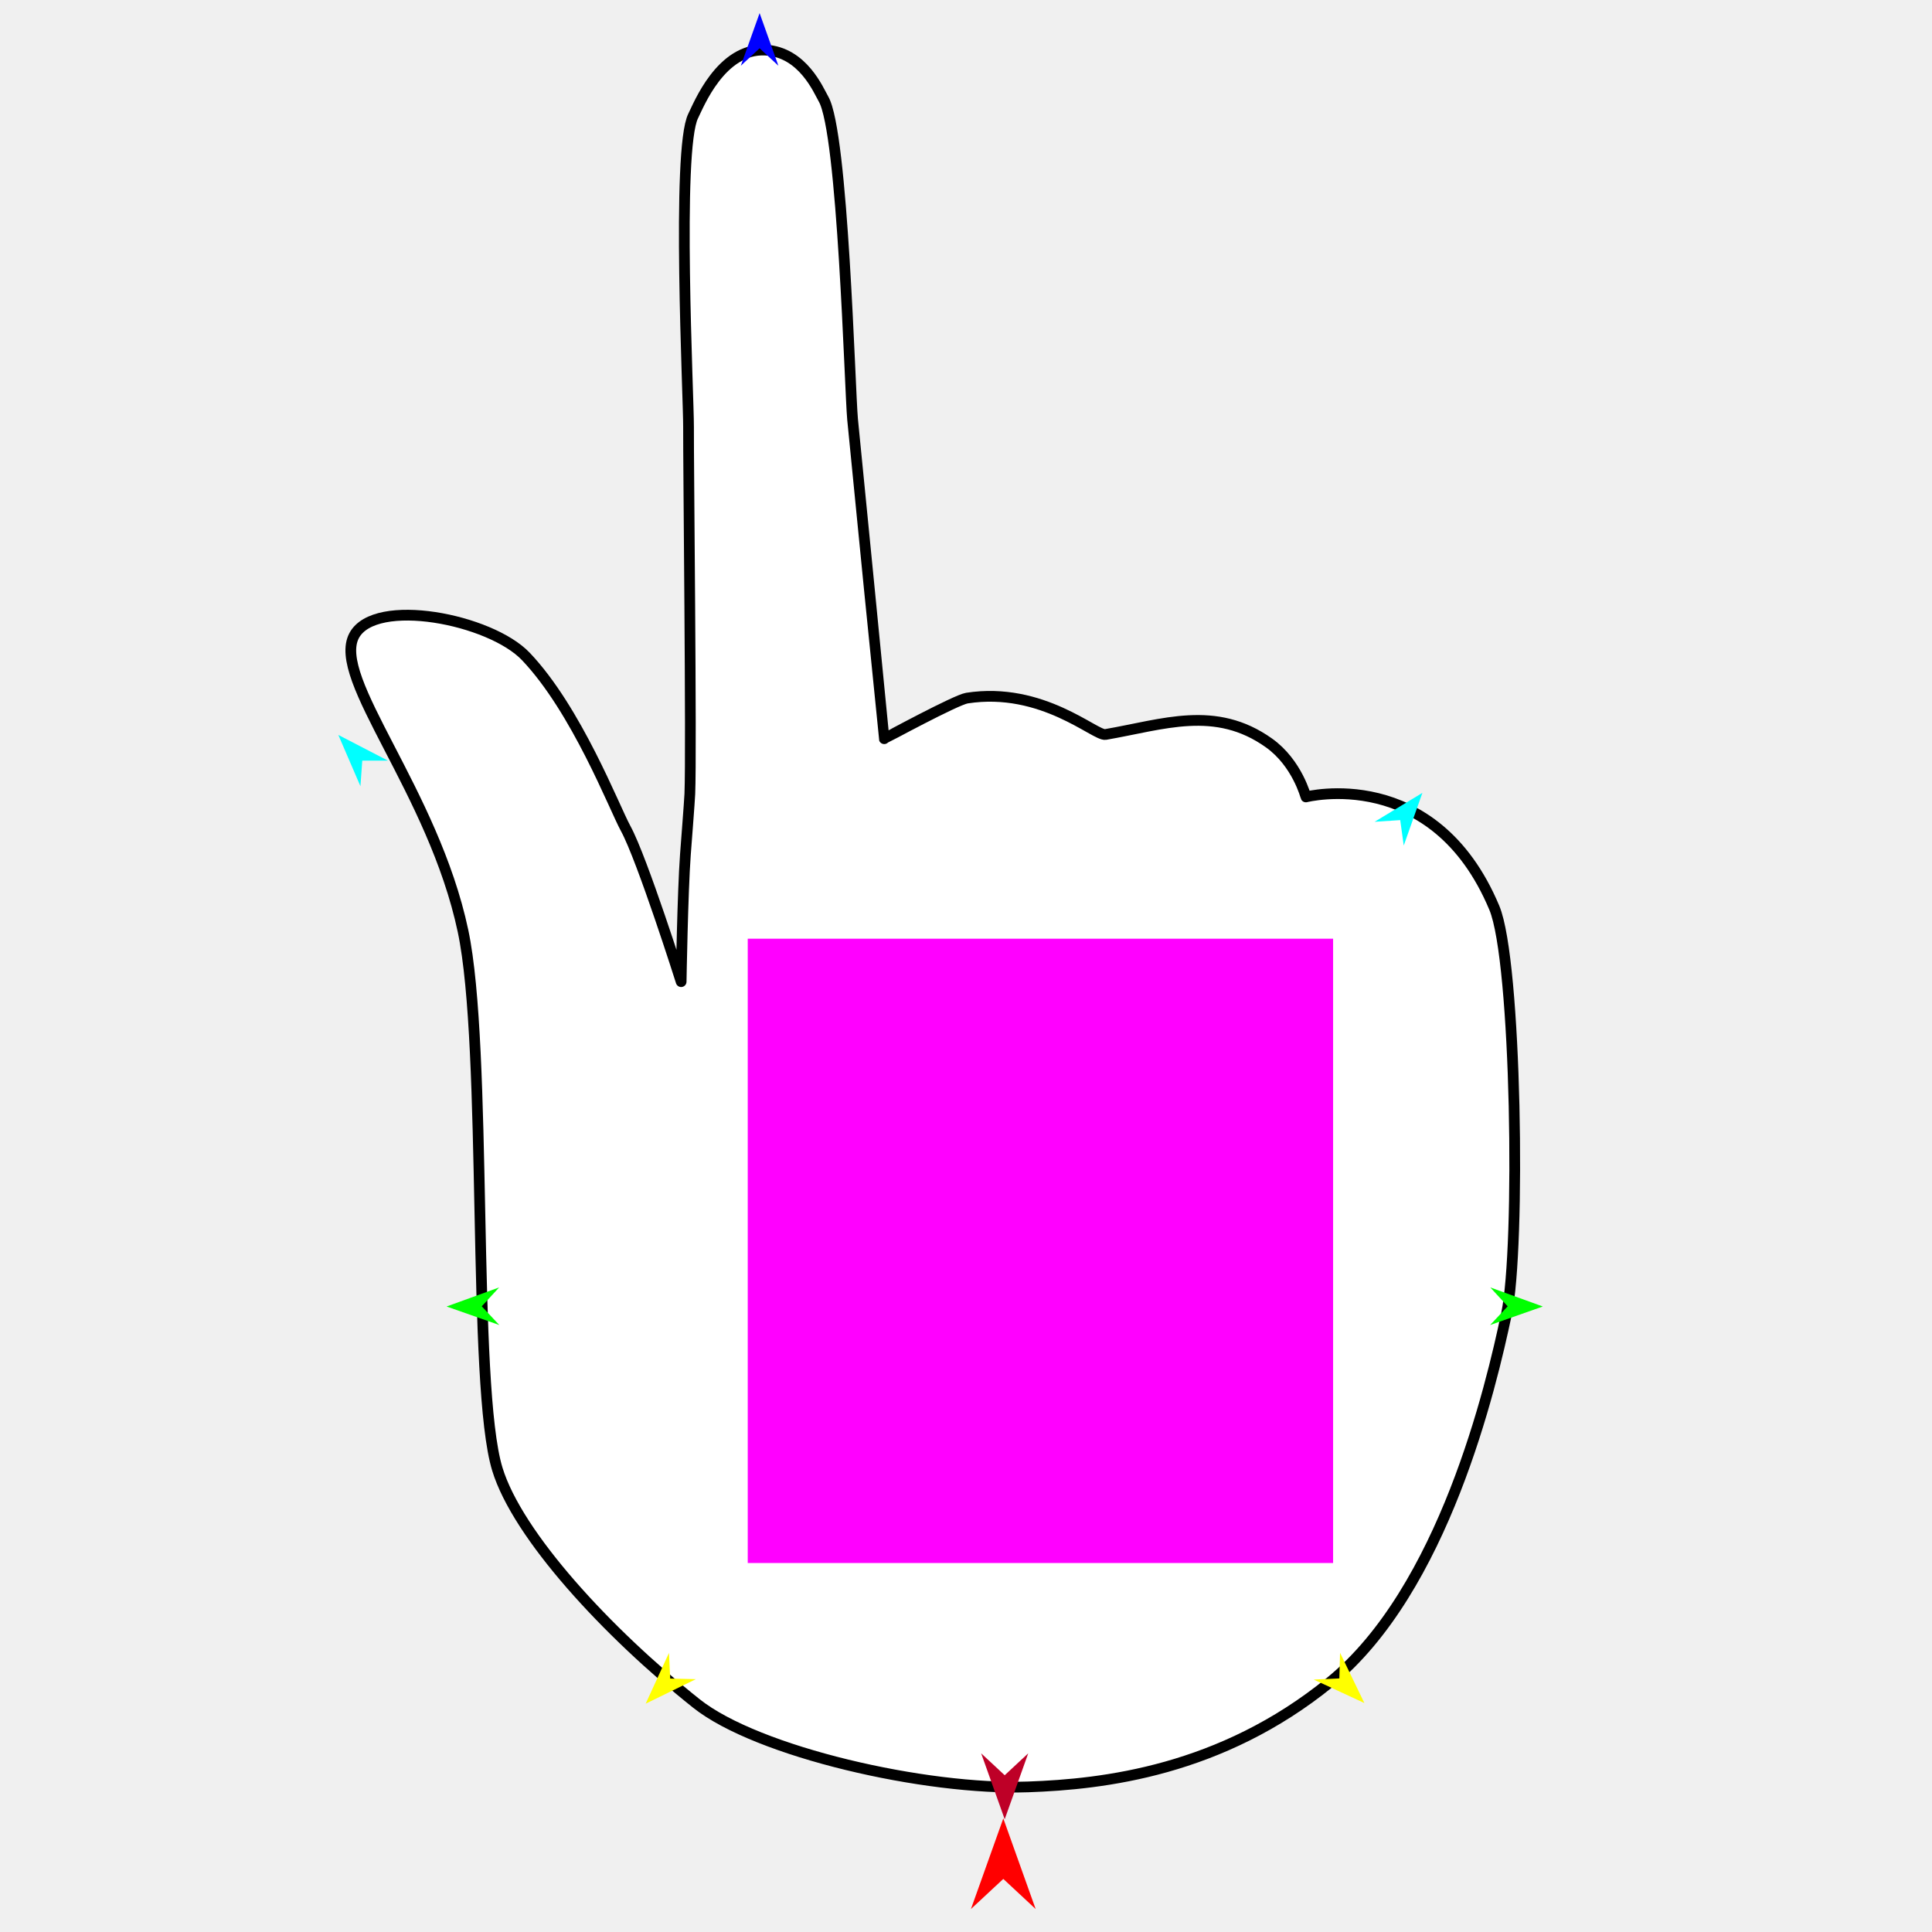
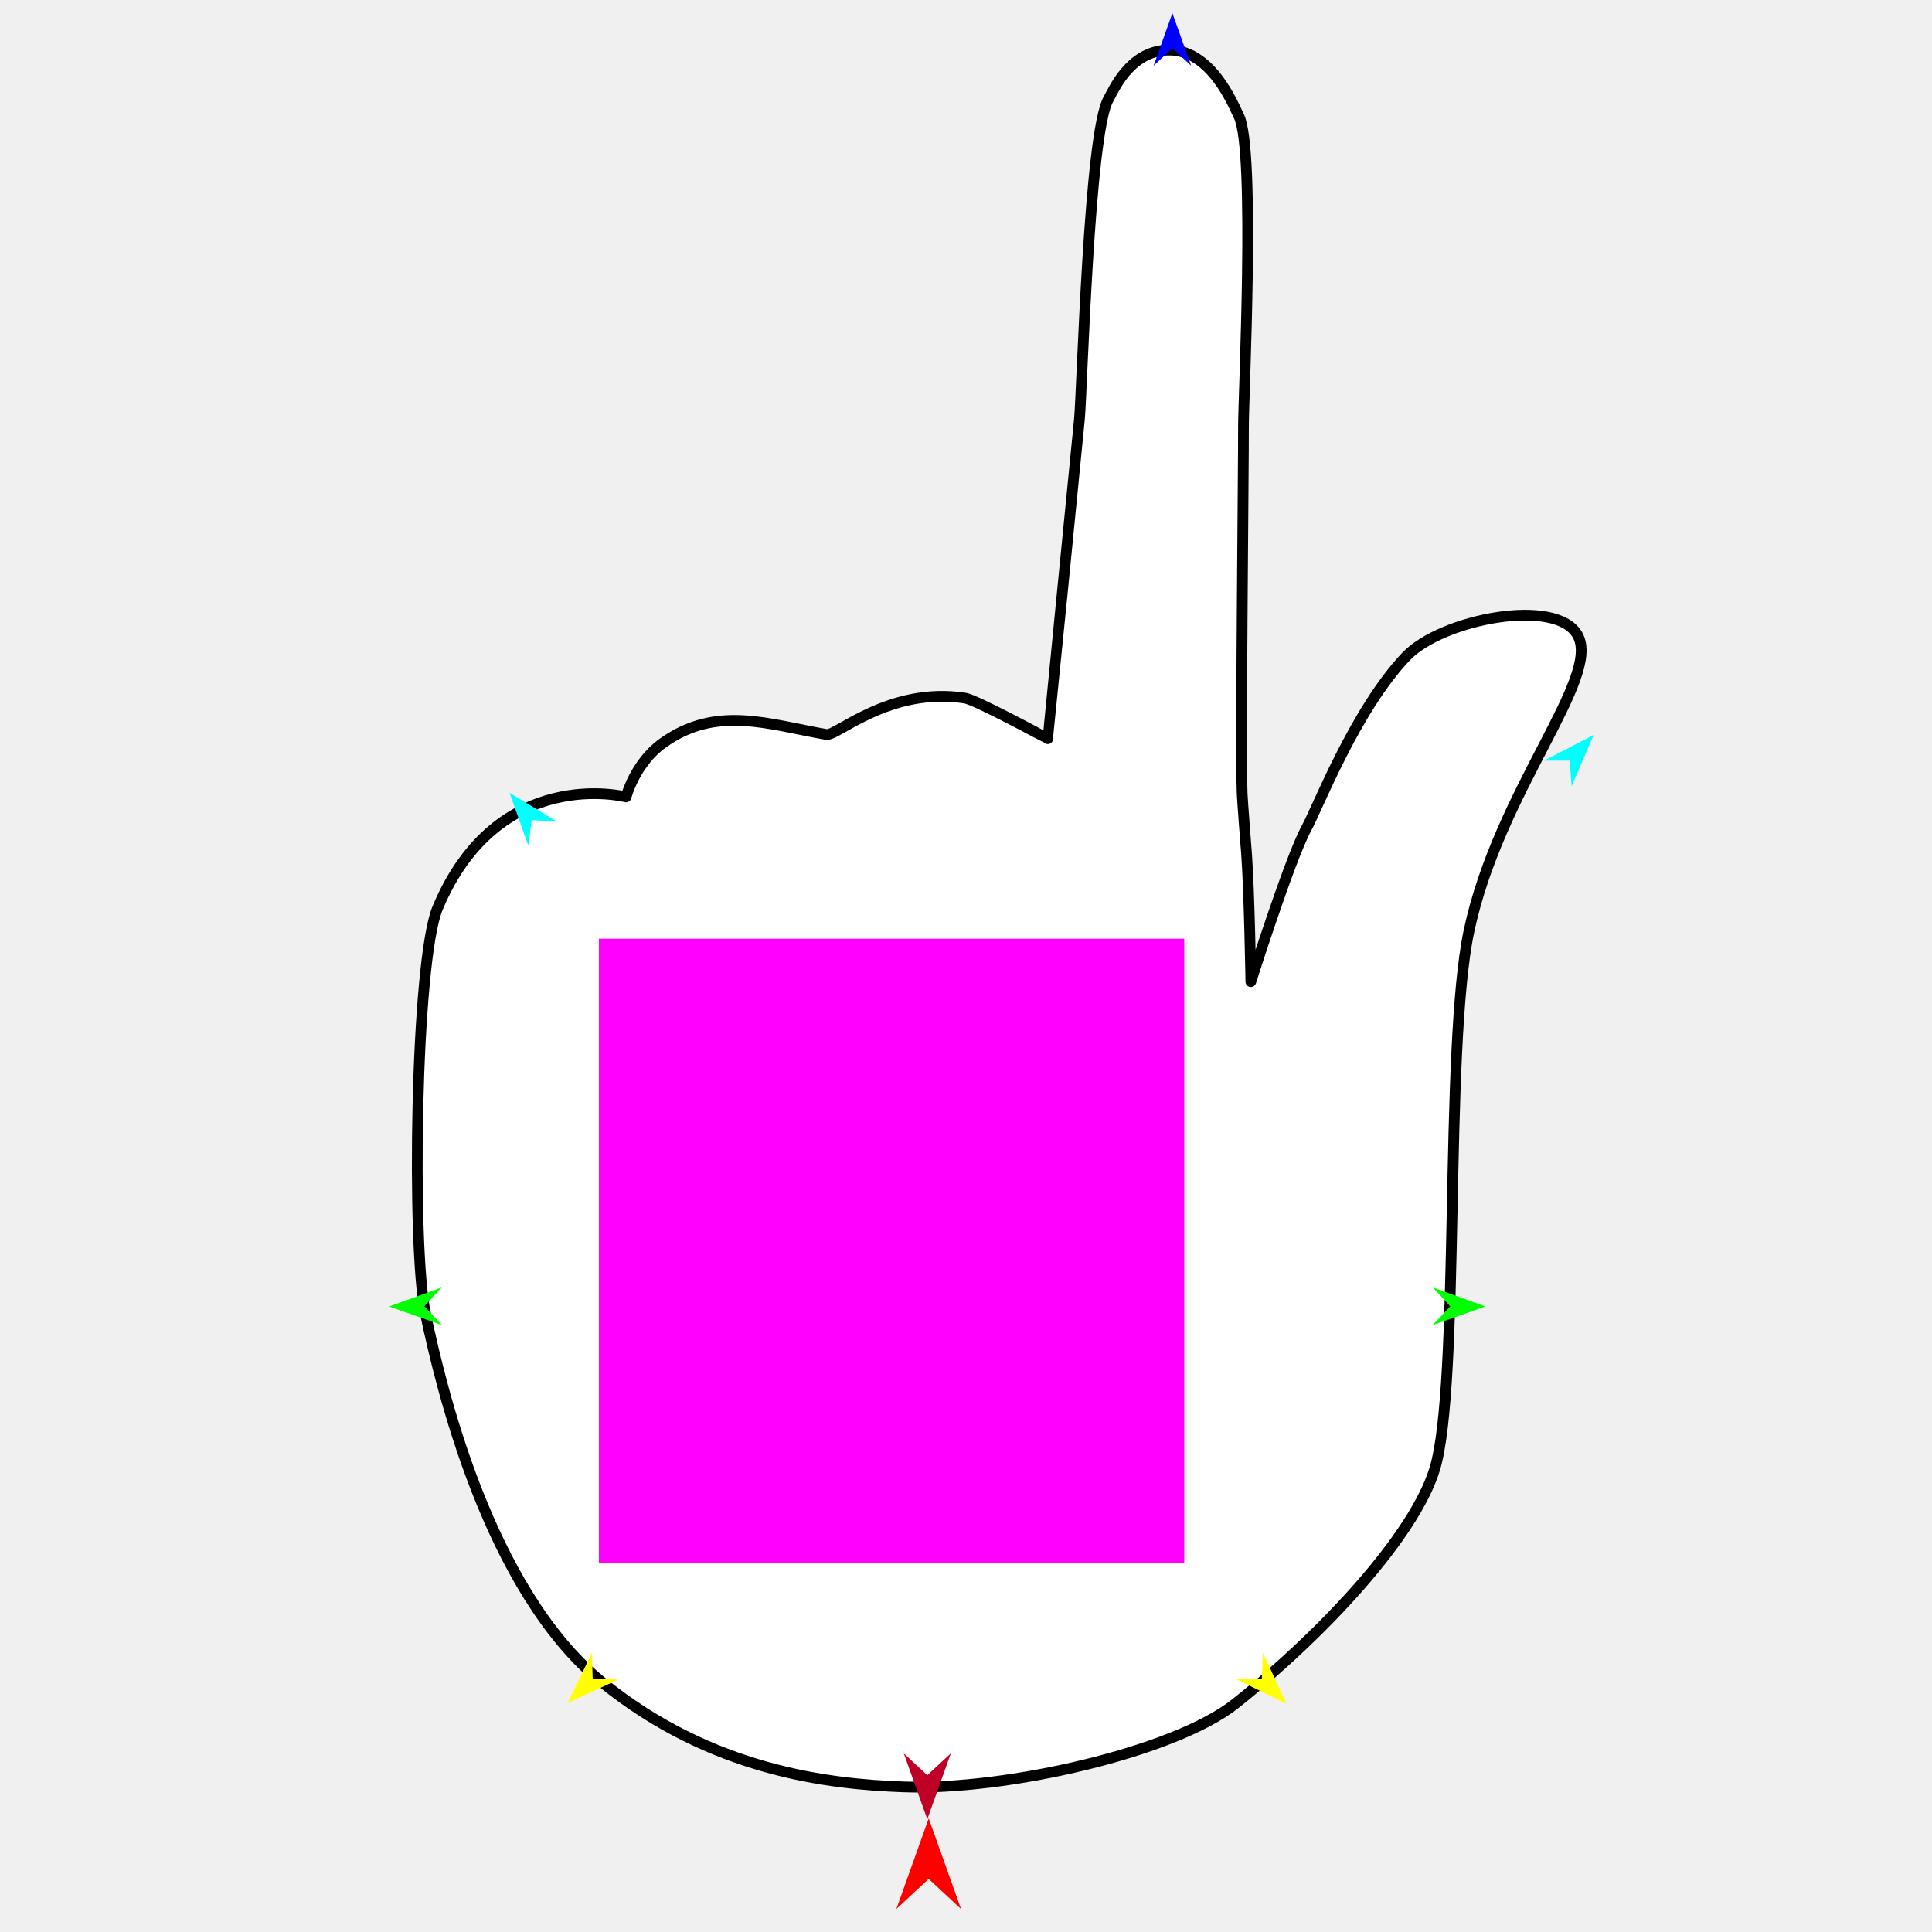
<svg xmlns="http://www.w3.org/2000/svg" version="1.1" id="Frame_0" width="720px" height="720px">
  <g id="hand_point_2">
    <g id="hand_point">
-       <path fill="#ffffff" fill-rule="evenodd" stroke="#000000" stroke-width="4" stroke-linecap="round" stroke-linejoin="round" d="M 383.197 665.922 C 344.996 667.269 282.268 652.926 259.542 634.844 C 226.255 608.359 192.880 572.180 185.342 547.497 C 175.773 516.165 181.840 390.721 172.546 346.916 C 161.469 294.704 123.365 252.853 131.997 236.833 C 139.806 222.341 182.697 230.683 195.969 244.640 C 214.948 264.598 228.887 300.928 233.165 308.752 C 239.348 320.062 253.841 365.828 253.843 365.834 C 253.843 365.829 254.412 332.343 255.426 318.536 C 255.626 315.809 256.972 298.603 257.082 295.871 C 257.743 279.428 256.524 171.615 256.597 159.094 C 256.660 148.484 252.043 55.653 258.333 43.207 C 260.308 39.300 268.665 17.873 285.206 18.667 C 299.247 19.341 305.142 33.913 306.869 36.844 C 314.200 49.280 316.697 145.406 317.736 156.341 C 318.771 167.235 329.522 275.285 329.526 275.296 C 329.531 275.292 356.264 260.796 360.347 260.163 C 388.490 255.799 408.163 274.378 411.985 273.720 C 433.484 270.018 452.918 262.624 472.914 276.874 C 483.444 284.378 486.671 296.989 486.673 296.992 C 486.686 297.000 534.388 284.652 556.889 338.317 C 565.251 358.260 566.648 464.843 561.447 489.558 C 555.697 516.879 538.007 592.488 495.592 626.960 C 454.947 659.995 411.066 664.940 383.197 665.922 Z" />
+       <path fill="#ffffff" fill-rule="evenodd" stroke="#000000" stroke-width="4" stroke-linecap="round" stroke-linejoin="round" d="M 336.803 665.922 C 375.004 667.269 437.732 652.926 460.458 634.844 C 493.745 608.359 527.120 572.180 534.658 547.497 C 544.227 516.165 538.160 390.721 547.454 346.916 C 558.531 294.704 596.635 252.853 588.003 236.833 C 580.194 222.341 537.303 230.683 524.031 244.640 C 505.052 264.598 491.113 300.928 486.835 308.752 C 480.652 320.062 466.159 365.828 466.157 365.834 C 466.157 365.829 465.588 332.343 464.574 318.536 C 464.374 315.809 463.028 298.603 462.918 295.871 C 462.257 279.428 463.476 171.615 463.403 159.094 C 463.340 148.484 467.957 55.653 461.667 43.207 C 459.692 39.300 451.335 17.873 434.794 18.667 C 420.753 19.341 414.858 33.913 413.131 36.844 C 405.800 49.280 403.303 145.406 402.264 156.341 C 401.229 167.235 390.478 275.285 390.474 275.296 C 390.469 275.292 363.736 260.796 359.653 260.163 C 331.510 255.799 311.837 274.378 308.015 273.720 C 286.516 270.018 267.082 262.623 247.086 276.874 C 236.556 284.378 233.329 296.989 233.327 296.992 C 233.314 297.000 185.612 284.652 163.111 338.317 C 154.749 358.260 153.352 464.843 158.553 489.558 C 164.303 516.879 181.993 592.488 224.408 626.960 C 265.053 659.995 308.934 664.940 336.803 665.922 Z" />
    </g>
    <g id="specs">
-       <path fill="#ff00ff" fill-rule="evenodd" stroke="none" d="M 278.661 582.492 C 278.683 582.492 496.785 582.492 496.807 582.492 C 496.807 582.469 496.807 349.848 496.807 349.825 C 496.785 349.825 278.683 349.825 278.661 349.825 C 278.661 349.848 278.661 582.469 278.661 582.492 Z" />
-       <path fill="#ff0000" fill-rule="evenodd" stroke="none" d="M 373.901 677.680 C 373.902 677.683 385.954 711.432 385.956 711.435 C 385.954 711.434 373.902 700.219 373.901 700.218 C 373.899 700.219 361.847 711.434 361.845 711.435 C 361.847 711.432 373.899 677.683 373.901 677.680 Z" />
-       <path fill="#0000ff" fill-rule="evenodd" stroke="none" d="M 283.084 4.892 C 283.085 4.894 290.086 24.498 290.087 24.500 C 290.086 24.499 283.085 17.985 283.084 17.984 C 283.084 17.985 276.082 24.499 276.082 24.500 C 276.082 24.498 283.084 4.894 283.084 4.892 Z" />
-       <path fill="#00ff00" fill-rule="evenodd" stroke="none" d="M 166.435 486.894 C 166.437 486.893 186.005 479.793 186.007 479.792 C 186.007 479.793 179.528 486.827 179.527 486.828 C 179.528 486.828 186.077 493.797 186.078 493.797 C 186.076 493.797 166.437 486.895 166.435 486.894 Z" />
-       <path fill="#ffff00" fill-rule="evenodd" stroke="none" d="M 240.617 634.913 C 240.618 634.911 249.307 615.994 249.308 615.992 C 249.308 615.993 249.765 625.546 249.765 625.547 C 249.766 625.547 259.326 625.778 259.327 625.778 C 259.325 625.779 240.619 634.912 240.617 634.913 Z" />
-       <path fill="#ffff00" fill-rule="evenodd" stroke="none" d="M 508.469 634.681 C 508.468 634.679 499.402 615.940 499.401 615.939 C 499.401 615.940 499.135 625.499 499.135 625.500 C 499.134 625.500 489.581 625.924 489.580 625.924 C 489.581 625.925 508.467 634.680 508.469 634.681 Z" />
-       <path fill="#00ff00" fill-rule="evenodd" stroke="none" d="M 574.966 486.894 C 574.964 486.893 555.396 479.793 555.394 479.792 C 555.395 479.793 561.874 486.827 561.874 486.828 C 561.874 486.828 555.324 493.797 555.324 493.797 C 555.326 493.797 574.964 486.895 574.966 486.894 Z" />
-       <path fill="#00ffff" fill-rule="evenodd" stroke="none" d="M 530.085 295.479 C 530.085 295.481 523.135 315.103 523.135 315.105 C 523.135 315.104 521.819 305.632 521.818 305.631 C 521.818 305.631 512.275 306.261 512.274 306.261 C 512.276 306.260 530.084 295.480 530.085 295.479 Z" />
-       <path fill="#00ffff" fill-rule="evenodd" stroke="none" d="M 126.081 273.888 C 126.082 273.890 134.324 293.006 134.325 293.008 C 134.325 293.007 135.006 283.468 135.006 283.467 C 135.007 283.467 144.570 283.459 144.571 283.459 C 144.569 283.458 126.083 273.889 126.081 273.888 Z" />
-       <path fill="#be0027" fill-rule="evenodd" stroke="none" d="M 374.420 677.974 C 374.421 677.972 383.190 653.418 383.191 653.415 C 383.190 653.416 374.421 661.575 374.420 661.576 C 374.419 661.575 365.650 653.416 365.649 653.415 C 365.650 653.418 374.419 677.972 374.420 677.974 Z" />
+       <path fill="#ff00ff" fill-rule="evenodd" stroke="none" d="M 441.339 582.492 C 441.317 582.492 223.215 582.492 223.193 582.492 C 223.193 582.469 223.193 349.848 223.193 349.825 C 223.215 349.825 441.317 349.825 441.339 349.825 C 441.339 349.848 441.339 582.469 441.339 582.492 Z" />
+       <path fill="#ff0000" fill-rule="evenodd" stroke="none" d="M 346.099 677.680 C 346.098 677.683 334.046 711.432 334.044 711.435 C 334.046 711.434 346.098 700.219 346.099 700.218 C 346.101 700.219 358.153 711.434 358.155 711.435 C 358.153 711.432 346.101 677.683 346.099 677.680 Z" />
+       <path fill="#0000ff" fill-rule="evenodd" stroke="none" d="M 436.916 4.892 C 436.915 4.894 429.914 24.498 429.913 24.500 C 429.914 24.499 436.915 17.985 436.916 17.984 C 436.916 17.985 443.918 24.499 443.918 24.500 C 443.918 24.498 436.916 4.894 436.916 4.892 Z" />
+       <path fill="#00ff00" fill-rule="evenodd" stroke="none" d="M 553.565 486.894 C 553.563 486.893 533.995 479.793 533.993 479.792 C 533.994 479.793 540.472 486.827 540.473 486.828 C 540.472 486.828 533.923 493.797 533.922 493.797 C 533.924 493.797 553.563 486.895 553.565 486.894 Z" />
+       <path fill="#ffff00" fill-rule="evenodd" stroke="none" d="M 479.383 634.913 C 479.382 634.911 470.693 615.994 470.692 615.992 C 470.692 615.993 470.235 625.546 470.235 625.547 C 470.234 625.547 460.674 625.778 460.673 625.778 C 460.675 625.779 479.381 634.912 479.383 634.913 Z" />
+       <path fill="#ffff00" fill-rule="evenodd" stroke="none" d="M 211.531 634.681 C 211.532 634.679 220.598 615.940 220.599 615.939 C 220.599 615.940 220.865 625.499 220.865 625.500 C 220.866 625.500 230.419 625.924 230.420 625.924 C 230.419 625.925 211.533 634.680 211.531 634.681 Z" />
+       <path fill="#00ff00" fill-rule="evenodd" stroke="none" d="M 145.034 486.894 C 145.036 486.893 164.604 479.793 164.606 479.792 C 164.605 479.793 158.126 486.827 158.126 486.828 C 158.126 486.828 164.676 493.797 164.676 493.797 C 164.674 493.797 145.036 486.895 145.034 486.894 Z" />
+       <path fill="#00ffff" fill-rule="evenodd" stroke="none" d="M 189.915 295.479 C 189.915 295.481 196.865 315.103 196.865 315.105 C 196.865 315.104 198.181 305.632 198.182 305.631 C 198.182 305.631 207.725 306.261 207.726 306.261 C 207.724 306.260 189.916 295.480 189.915 295.479 Z" />
+       <path fill="#00ffff" fill-rule="evenodd" stroke="none" d="M 593.919 273.888 C 593.918 273.890 585.676 293.006 585.675 293.008 C 585.675 293.007 584.994 283.468 584.994 283.467 C 584.993 283.467 575.430 283.459 575.429 283.459 C 575.431 283.458 593.917 273.889 593.919 273.888 Z" />
+       <path fill="#be0027" fill-rule="evenodd" stroke="none" d="M 345.580 677.974 C 345.579 677.972 336.810 653.418 336.809 653.415 C 336.810 653.416 345.579 661.575 345.580 661.576 C 345.581 661.575 354.350 653.416 354.351 653.415 C 354.350 653.418 345.581 677.972 345.580 677.974 Z" />
    </g>
  </g>
</svg>
